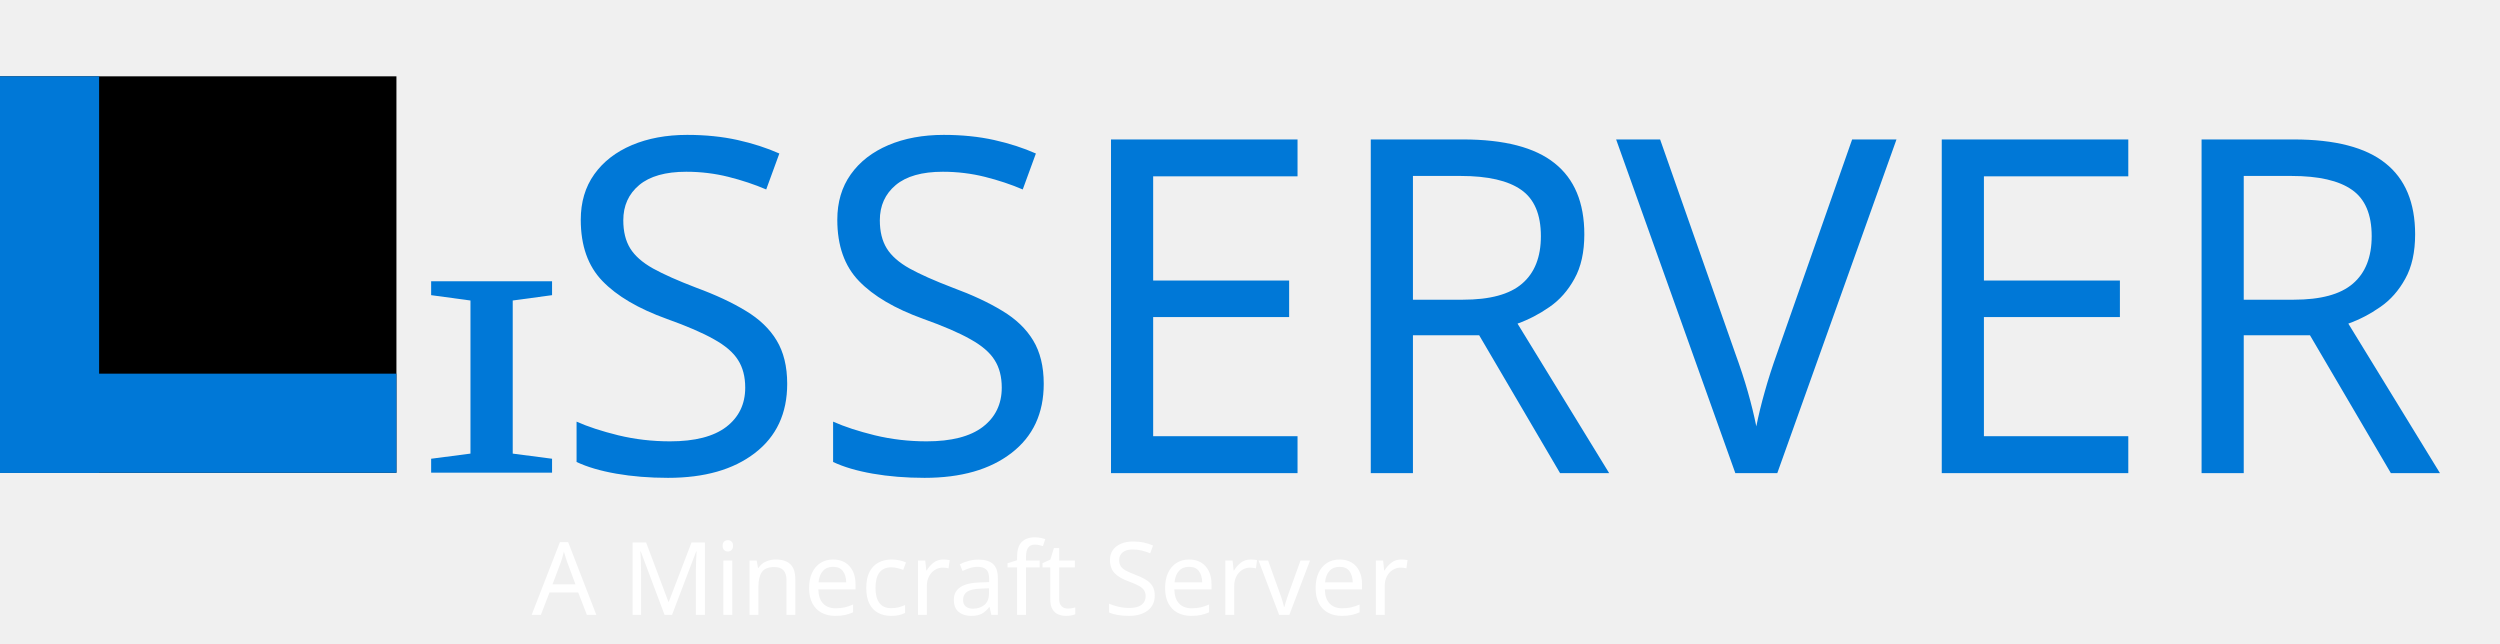
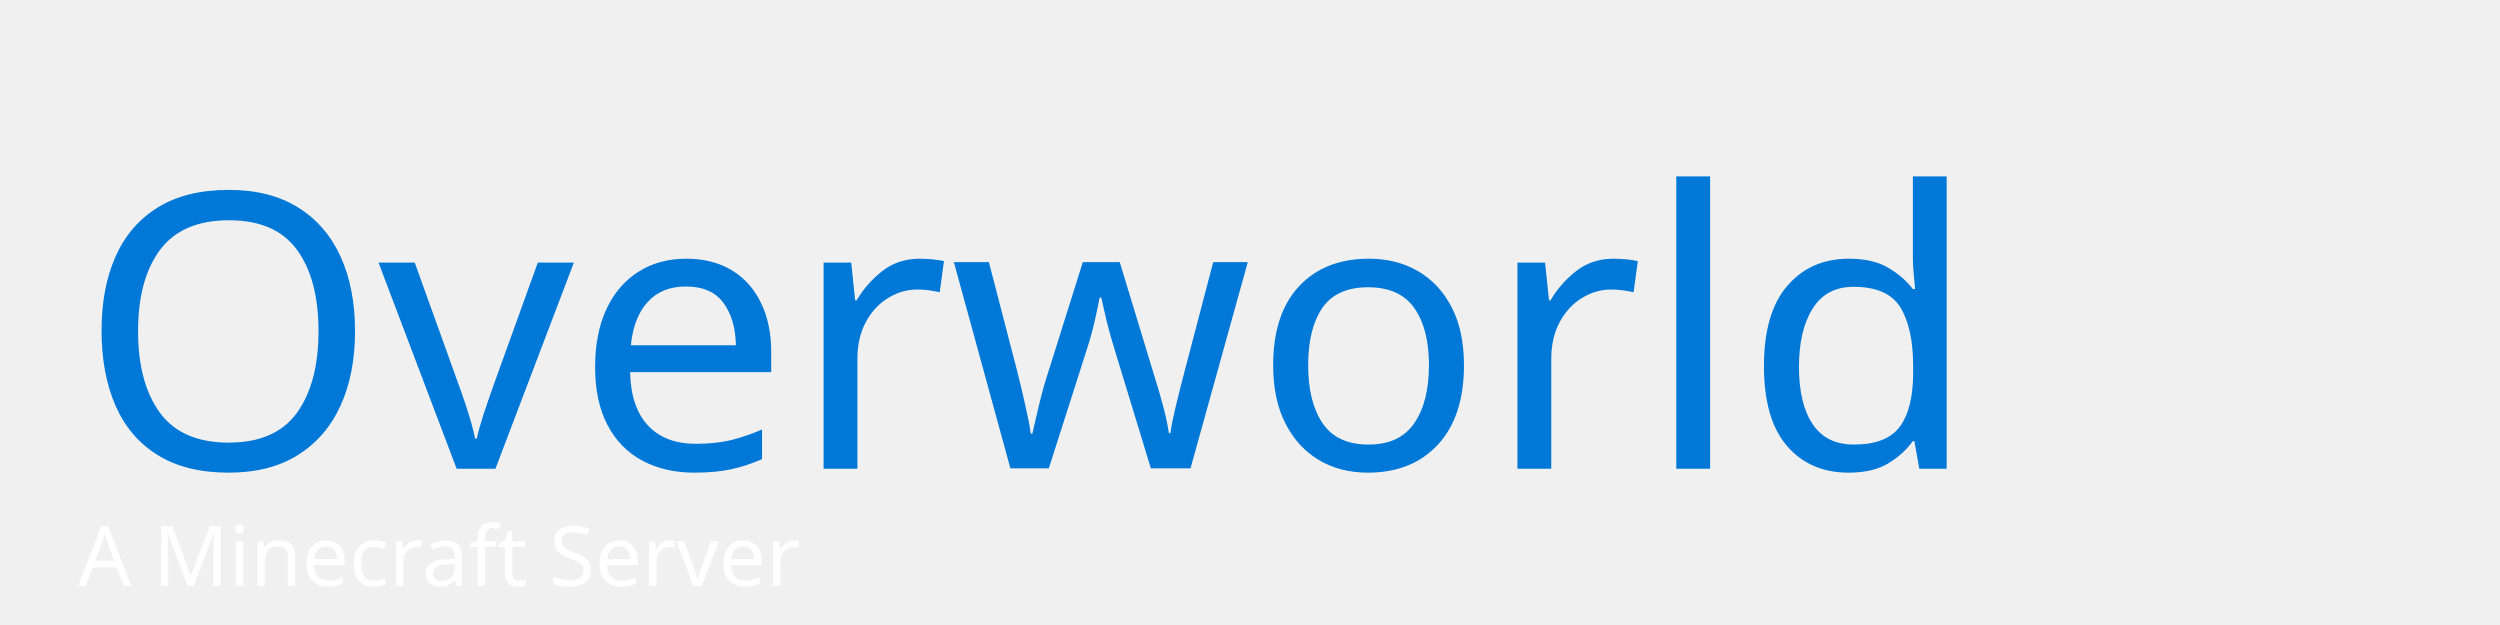
- <svg xmlns="http://www.w3.org/2000/svg" version="1.1" width="263.405" height="67.853" viewBox="0,0,263.405,67.853">
-   <g transform="translate(-109.2228,-144.3532)">
+ <svg xmlns="http://www.w3.org/2000/svg" version="1.1" width="320" height="80" viewBox="0,0,320,80">
+   <g transform="translate(0,0)">
    <g stroke="none" stroke-miterlimit="10">
-       <text transform="translate(152.6825,194.1543) scale(1.23355,0.70616)" font-size="40" xml:space="preserve" fill="#0078d7" font-family="&quot;Minecraft Ten&quot;, Pixel" font-weight="normal" text-anchor="start">
-         <tspan x="0" dy="0">I</tspan>
+       <text transform="translate(10,60) scale(1.23079,1.23079)" font-size="40" xml:space="preserve" fill="#0078d7" font-family="&quot;Minecraft Ten&quot;, Pixel" font-weight="normal" text-anchor="start">
+         <tspan x="0" dy="0">Overworld</tspan>
      </text>
-       <text transform="translate(167.4516,194.2002) scale(1.23079,1.23079)" font-size="40" xml:space="preserve" fill="#0078d7" font-family="&quot;Minecraft Ten&quot;, Pixel" font-weight="normal" text-anchor="start">
-         <tspan x="0" dy="0">SSERVER</tspan>
-       </text>
-       <g>
-         <path d="M109.223,194.165v-41.769h41.769v41.769z" fill="#000000" />
-         <path d="M109.223,194.165v-41.769h10.442v41.769z" fill="#0078d7" />
-         <path d="M109.223,194.165v-10.442h41.769v10.442z" fill="#0078d7" />
-       </g>
-       <text transform="translate(165.2392,209.1354) scale(0.267,0.267)" font-size="40" xml:space="preserve" fill="#ffffff" font-family="&quot;Minecraft Five v2&quot;, Pixel" font-weight="normal" text-anchor="start">
+       <text transform="translate(10,75) scale(0.267,0.267)" font-size="40" xml:space="preserve" fill="#ffffff" font-family="&quot;Minecraft Five v2&quot;, Pixel" font-weight="normal" text-anchor="start">
        <tspan x="0" dy="0">A Minecraft Server</tspan>
      </text>
    </g>
  </g>
</svg>
